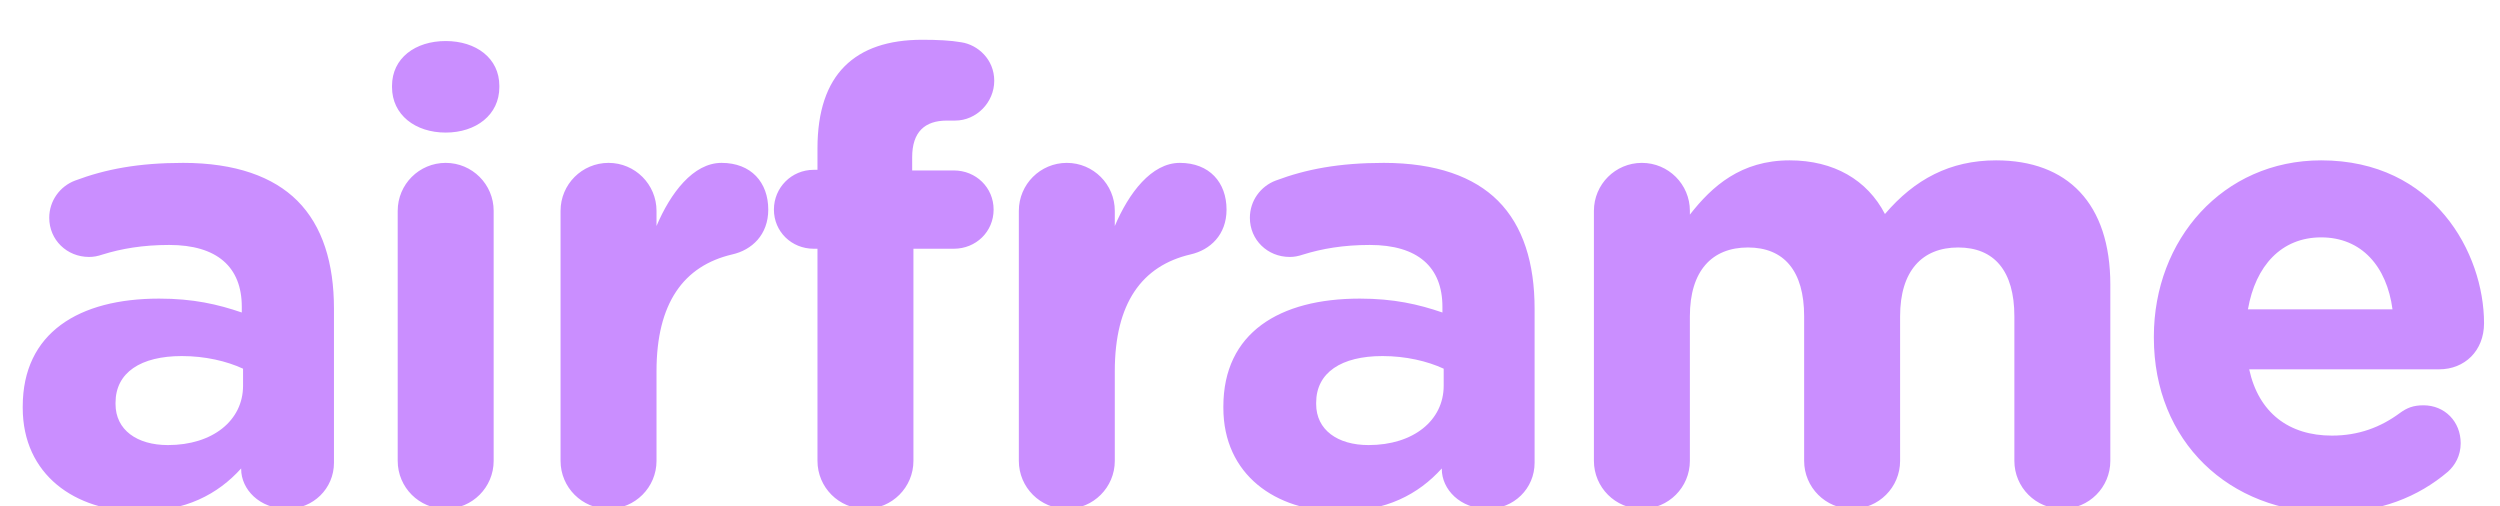
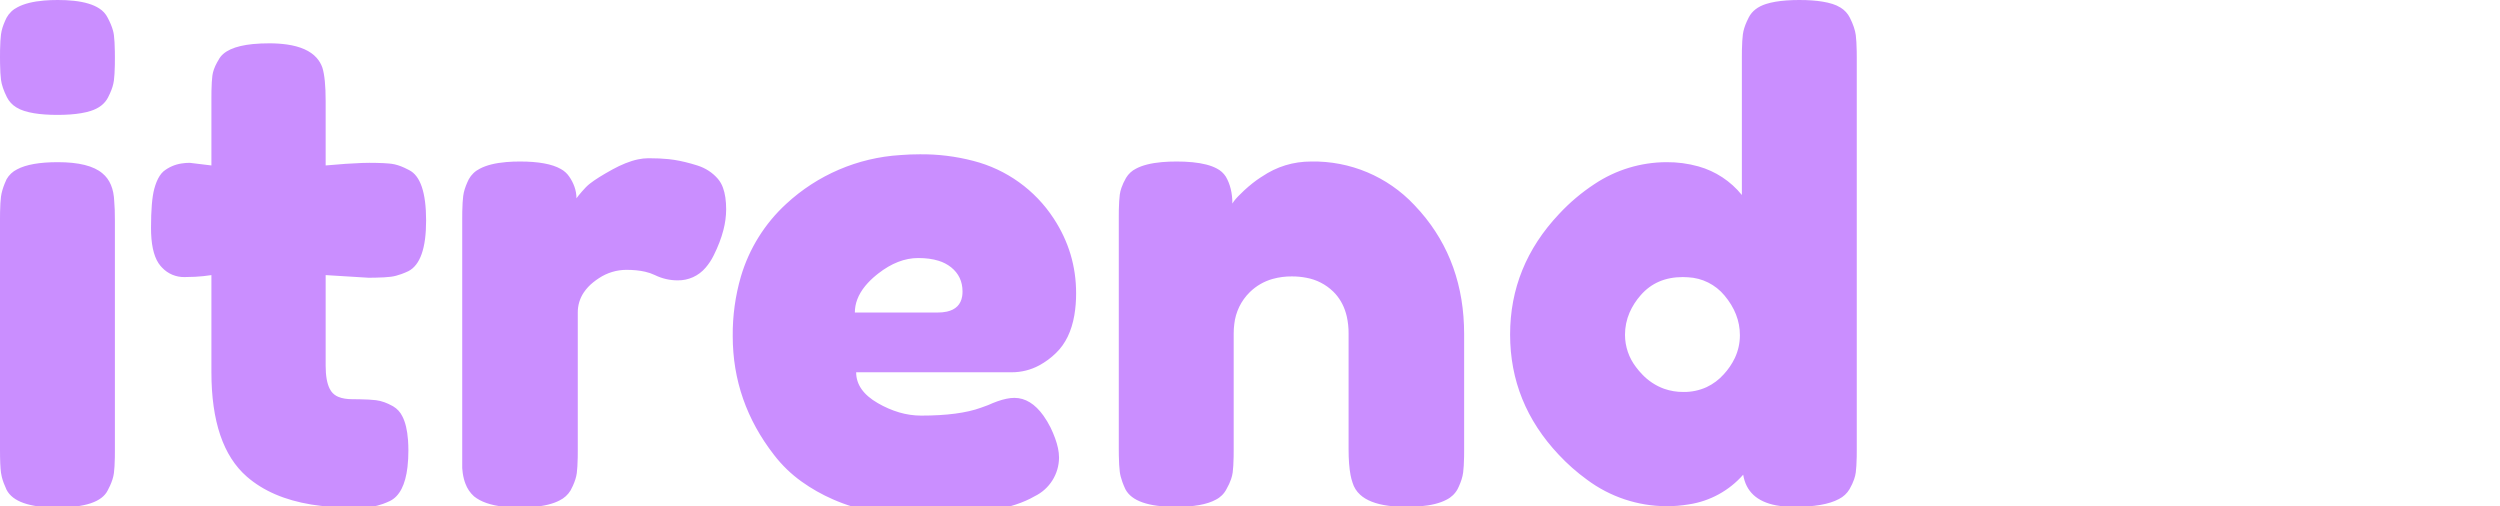
<svg xmlns="http://www.w3.org/2000/svg" version="1.1" viewBox="0 0 99 20" width="99px" height="20px">
-   <g fill="#CA8EFF" fill-rule="evenodd">
-     <path d="m5.5 20.25c-2.525 0-4.6-1.45-4.6-4.1v-0.05c0-2.925 2.225-4.275 5.4-4.275 1.35 0 2.325 0.225 3.275 0.55v-0.225c0-1.575-0.975-2.45-2.875-2.45-1.05 0-1.9 0.15-2.625 0.375-0.225 0.075-0.375 0.1-0.55 0.1-0.875 0-1.575-0.675-1.575-1.55 0-0.675 0.425-1.25 1.025-1.475 1.2-0.45 2.5-0.7 4.275-0.7 2.075 0 3.575 0.55 4.525 1.5 1 1 1.45 2.475 1.45 4.275v6.1c0 1.025-0.825 1.825-1.85 1.825-1.1 0-1.825-0.775-1.825-1.575v-0.025c-0.925 1.025-2.2 1.7-4.05 1.7zm1.15-2.625c1.775 0 2.975-0.975 2.975-2.35v-0.675c-0.65-0.3-1.5-0.5-2.425-0.5-1.625 0-2.625 0.65-2.625 1.85v0.05c0 1.025 0.85 1.625 2.075 1.625zm8.874-14.175v-0.05c0-1.1 0.925-1.775 2.125-1.775s2.125 0.675 2.125 1.775v0.05c0 1.1-0.925 1.8-2.125 1.8s-2.125-0.7-2.125-1.8zm0.225 14.8v-9.9c0-1.05 0.85-1.9 1.9-1.9s1.9 0.85 1.9 1.9v9.9c0 1.05-0.85 1.9-1.9 1.9s-1.9-0.85-1.9-1.9zm6.449 0v-9.9c0-1.05 0.85-1.9 1.9-1.9s1.9 0.85 1.9 1.9v0.6c0.55-1.3 1.45-2.5 2.575-2.5 1.175 0 1.85 0.775 1.85 1.85 0 1-0.65 1.6-1.425 1.775-1.925 0.45-3 1.925-3 4.625v3.55c0 1.05-0.85 1.9-1.9 1.9s-1.9-0.85-1.9-1.9zm10.174 0v-8.4h-0.15c-0.875 0-1.575-0.675-1.575-1.55s0.7-1.575 1.575-1.575h0.15v-0.85c0-1.475 0.375-2.55 1.075-3.25s1.725-1.05 3.075-1.05c0.6 0 1.125 0.025 1.55 0.1 0.65 0.1 1.3 0.675 1.3 1.525s-0.7 1.575-1.55 1.575h-0.325c-0.875 0-1.375 0.45-1.375 1.45v0.525h1.65c0.875 0 1.575 0.675 1.575 1.55s-0.7 1.55-1.575 1.55h-1.6v8.4c0 1.05-0.85 1.9-1.9 1.9s-1.9-0.85-1.9-1.9zm7.974 0v-9.9c0-1.05 0.85-1.9 1.9-1.9s1.9 0.85 1.9 1.9v0.6c0.55-1.3 1.45-2.5 2.575-2.5 1.175 0 1.85 0.775 1.85 1.85 0 1-0.65 1.6-1.425 1.775-1.925 0.45-3 1.925-3 4.625v3.55c0 1.05-0.85 1.9-1.9 1.9s-1.9-0.85-1.9-1.9zm12.699 2c-2.525 0-4.6-1.45-4.6-4.1v-0.05c0-2.925 2.225-4.275 5.4-4.275 1.35 0 2.325 0.225 3.275 0.55v-0.225c0-1.575-0.975-2.45-2.875-2.45-1.05 0-1.9 0.15-2.625 0.375-0.225 0.075-0.375 0.1-0.55 0.1-0.875 0-1.575-0.675-1.575-1.55 0-0.675 0.425-1.25 1.025-1.475 1.2-0.45 2.5-0.7 4.275-0.7 2.075 0 3.575 0.55 4.525 1.5 1 1 1.45 2.475 1.45 4.275v6.1c0 1.025-0.825 1.825-1.85 1.825-1.1 0-1.825-0.775-1.825-1.575v-0.025c-0.925 1.025-2.2 1.7-4.05 1.7zm1.15-2.625c1.775 0 2.975-0.975 2.975-2.35v-0.675c-0.65-0.3-1.5-0.5-2.425-0.5-1.625 0-2.625 0.65-2.625 1.85v0.05c0 1.025 0.85 1.625 2.075 1.625zm8.924 0.625v-9.9c0-1.05 0.85-1.9 1.9-1.9s1.9 0.85 1.9 1.9v0.15c0.875-1.125 2.025-2.15 3.95-2.15 1.75 0 3.075 0.775 3.775 2.125 1.175-1.375 2.575-2.125 4.4-2.125 2.825 0 4.525 1.7 4.525 4.925v6.975c0 1.05-0.85 1.9-1.9 1.9s-1.9-0.85-1.9-1.9v-5.725c0-1.8-0.8-2.725-2.225-2.725s-2.3 0.925-2.3 2.725v5.725c0 1.05-0.85 1.9-1.9 1.9s-1.9-0.85-1.9-1.9v-5.725c0-1.8-0.8-2.725-2.225-2.725s-2.3 0.925-2.3 2.725v5.725c0 1.05-0.85 1.9-1.9 1.9s-1.9-0.85-1.9-1.9zm25.899-6h5.725c-0.225-1.7-1.225-2.85-2.825-2.85-1.575 0-2.6 1.125-2.9 2.85zm7.925 6.425c-1.175 1-2.7 1.625-4.65 1.625-4.025 0-7-2.825-7-6.925v-0.05c0-3.825 2.725-6.975 6.625-6.975 4.475 0 6.45 3.675 6.45 6.45 0 1.1-0.775 1.825-1.775 1.825h-7.525c0.375 1.725 1.575 2.625 3.275 2.625 1.05 0 1.925-0.325 2.7-0.9 0.275-0.2 0.525-0.3 0.925-0.3 0.85 0 1.475 0.65 1.475 1.5 0 0.5-0.225 0.875-0.5 1.125z" />
+   <g id="svgGroup" fill="#CA8EFF" stroke-linecap="round" fill-rule="evenodd" font-size="9pt">
+     <path d="M 57.98 13.234 L 57.98 17.81 A 15.095 15.095 0 0 1 57.978 18.09 Q 57.97 18.483 57.941 18.707 A 1.646 1.646 0 0 1 57.88 18.981 Q 57.838 19.114 57.774 19.257 A 3.12 3.12 0 0 1 57.72 19.37 A 1.003 1.003 0 0 1 57.284 19.787 Q 56.897 19.994 56.232 20.051 A 6.396 6.396 0 0 1 55.692 20.072 A 5.377 5.377 0 0 1 54.983 20.029 Q 54.229 19.928 53.861 19.59 A 1.044 1.044 0 0 1 53.56 19.11 A 2.092 2.092 0 0 1 53.481 18.809 Q 53.404 18.406 53.404 17.784 L 53.404 13.208 A 2.996 2.996 0 0 0 53.332 12.53 Q 53.209 12.001 52.878 11.632 A 1.896 1.896 0 0 0 52.793 11.544 A 2.047 2.047 0 0 0 51.735 11 A 2.964 2.964 0 0 0 51.155 10.946 A 2.749 2.749 0 0 0 50.399 11.045 A 2.098 2.098 0 0 0 49.491 11.57 A 2.092 2.092 0 0 0 48.877 12.838 A 2.907 2.907 0 0 0 48.854 13.208 L 48.854 17.81 A 15.095 15.095 0 0 1 48.852 18.09 Q 48.844 18.483 48.815 18.707 A 1.392 1.392 0 0 1 48.75 18.976 Q 48.687 19.162 48.568 19.37 A 0.95 0.95 0 0 1 48.147 19.787 Q 47.626 20.072 46.566 20.072 Q 44.928 20.072 44.564 19.37 A 3.364 3.364 0 0 1 44.448 19.092 Q 44.367 18.869 44.343 18.681 Q 44.313 18.449 44.306 18.038 A 15.407 15.407 0 0 1 44.304 17.784 L 44.304 8.58 A 13.939 13.939 0 0 1 44.306 8.311 Q 44.314 7.933 44.343 7.709 A 1.392 1.392 0 0 1 44.408 7.44 Q 44.471 7.254 44.59 7.046 A 0.956 0.956 0 0 1 44.991 6.676 Q 45.362 6.479 46.006 6.42 A 6.539 6.539 0 0 1 46.592 6.396 A 6.486 6.486 0 0 1 47.222 6.424 Q 47.837 6.485 48.187 6.674 A 0.908 0.908 0 0 1 48.542 6.994 Q 48.802 7.436 48.802 8.06 A 0.924 0.924 0 0 1 48.87 7.959 Q 48.994 7.797 49.258 7.551 A 7.743 7.743 0 0 1 49.27 7.54 A 5.452 5.452 0 0 1 49.606 7.252 Q 49.769 7.123 49.927 7.022 A 3.32 3.32 0 0 1 49.972 6.994 Q 50.856 6.396 51.922 6.396 A 5.461 5.461 0 0 1 56.004 8.115 A 6.827 6.827 0 0 1 56.251 8.385 Q 57.98 10.374 57.98 13.234 Z M 73.528 2.288 L 73.528 17.81 A 15.095 15.095 0 0 1 73.526 18.09 Q 73.518 18.483 73.489 18.707 A 1.392 1.392 0 0 1 73.424 18.976 Q 73.361 19.162 73.242 19.37 A 1.013 1.013 0 0 1 72.82 19.762 Q 72.245 20.072 71.045 20.072 A 3.828 3.828 0 0 1 70.337 20.012 Q 69.193 19.796 69.03 18.798 A 3.57 3.57 0 0 1 66.882 19.973 A 5.229 5.229 0 0 1 65.988 20.046 A 5.291 5.291 0 0 1 62.847 18.997 A 7.77 7.77 0 0 1 61.724 18.005 Q 59.8 15.964 59.8 13.247 Q 59.8 10.53 61.737 8.476 A 7.611 7.611 0 0 1 63.146 7.286 A 5.166 5.166 0 0 1 65.988 6.422 A 4.566 4.566 0 0 1 67.26 6.59 A 3.391 3.391 0 0 1 68.978 7.722 L 68.978 2.262 A 15.095 15.095 0 0 1 68.98 1.982 Q 68.988 1.589 69.017 1.365 A 1.542 1.542 0 0 1 69.074 1.109 Q 69.112 0.987 69.172 0.853 A 3.136 3.136 0 0 1 69.251 0.689 Q 69.446 0.312 69.94 0.156 Q 70.272 0.051 70.751 0.017 A 7.033 7.033 0 0 1 71.253 0 Q 71.786 0 72.181 0.066 A 2.83 2.83 0 0 1 72.566 0.156 A 1.385 1.385 0 0 1 72.888 0.302 A 0.989 0.989 0 0 1 73.255 0.702 Q 73.45 1.092 73.489 1.391 Q 73.519 1.623 73.526 2.035 A 15.407 15.407 0 0 1 73.528 2.288 Z M 40.066 14.742 L 33.904 14.742 Q 33.904 15.47 34.762 15.964 A 3.872 3.872 0 0 0 35.607 16.331 A 3.092 3.092 0 0 0 36.478 16.458 Q 37.986 16.458 38.844 16.146 L 39.13 16.042 A 4.391 4.391 0 0 1 39.495 15.893 Q 39.882 15.756 40.17 15.756 Q 40.816 15.756 41.322 16.462 A 3.661 3.661 0 0 1 41.6 16.926 Q 41.818 17.379 41.896 17.746 A 1.828 1.828 0 0 1 41.938 18.122 A 1.711 1.711 0 0 1 40.971 19.652 Q 39.68 20.403 36.669 20.435 A 25.542 25.542 0 0 1 36.4 20.436 A 9.535 9.535 0 0 1 34.583 20.27 A 7.425 7.425 0 0 1 32.981 19.773 A 6.816 6.816 0 0 1 31.744 19.071 A 5.161 5.161 0 0 1 30.654 18.018 Q 29.016 15.912 29.016 13.312 A 8.192 8.192 0 0 1 29.339 10.953 A 6.337 6.337 0 0 1 31.135 8.073 A 7.308 7.308 0 0 1 35.649 6.141 A 9.652 9.652 0 0 1 36.426 6.11 A 8.051 8.051 0 0 1 38.544 6.371 A 5.399 5.399 0 0 1 41.73 8.658 Q 42.614 10.01 42.614 11.609 A 5.117 5.117 0 0 1 42.544 12.485 Q 42.379 13.436 41.821 13.975 A 2.964 2.964 0 0 1 41.152 14.47 A 2.285 2.285 0 0 1 40.066 14.742 Z M 14.586 10.998 L 12.896 10.894 L 12.896 14.482 Q 12.896 15.078 13.055 15.393 A 0.813 0.813 0 0 0 13.117 15.496 A 0.645 0.645 0 0 0 13.397 15.715 Q 13.512 15.764 13.66 15.787 A 1.864 1.864 0 0 0 13.949 15.808 A 15.963 15.963 0 0 1 14.237 15.811 Q 14.641 15.818 14.885 15.847 A 1.534 1.534 0 0 1 15.22 15.928 Q 15.368 15.981 15.523 16.066 A 2.679 2.679 0 0 1 15.574 16.094 A 0.918 0.918 0 0 1 15.932 16.485 Q 16.113 16.832 16.157 17.422 A 5.491 5.491 0 0 1 16.172 17.836 A 5.663 5.663 0 0 1 16.137 18.492 Q 16.013 19.554 15.444 19.838 A 3.364 3.364 0 0 1 15.166 19.954 Q 14.942 20.035 14.755 20.059 A 3.484 3.484 0 0 1 14.565 20.078 Q 14.358 20.093 14.069 20.097 A 14.829 14.829 0 0 1 13.884 20.098 A 9.566 9.566 0 0 1 12.33 19.98 Q 10.744 19.719 9.776 18.876 Q 8.372 17.654 8.372 14.742 L 8.372 10.894 A 6.346 6.346 0 0 1 7.724 10.961 A 7.77 7.77 0 0 1 7.306 10.972 A 1.186 1.186 0 0 1 6.417 10.596 A 1.488 1.488 0 0 1 6.357 10.53 Q 6.019 10.134 5.984 9.237 A 5.498 5.498 0 0 1 5.98 9.022 Q 5.98 7.956 6.11 7.475 A 2.32 2.32 0 0 1 6.199 7.207 Q 6.311 6.931 6.474 6.786 A 1.492 1.492 0 0 1 7.193 6.473 A 2.027 2.027 0 0 1 7.514 6.448 L 8.372 6.552 L 8.372 3.874 A 14.963 14.963 0 0 1 8.374 3.595 Q 8.382 3.205 8.411 2.99 Q 8.443 2.754 8.59 2.483 A 2.471 2.471 0 0 1 8.658 2.366 Q 8.924 1.854 10.012 1.745 A 6.543 6.543 0 0 1 10.66 1.716 A 4.949 4.949 0 0 1 11.365 1.762 Q 12.168 1.878 12.536 2.288 A 1.147 1.147 0 0 1 12.766 2.678 Q 12.896 3.094 12.896 4.004 L 12.896 6.552 Q 13.772 6.472 14.32 6.454 A 9.031 9.031 0 0 1 14.625 6.448 A 14.511 14.511 0 0 1 14.9 6.451 Q 15.191 6.456 15.39 6.474 A 3.064 3.064 0 0 1 15.509 6.487 A 1.46 1.46 0 0 1 15.756 6.543 Q 15.878 6.581 16.01 6.641 A 3.208 3.208 0 0 1 16.198 6.734 Q 16.874 7.072 16.874 8.736 Q 16.874 10.374 16.172 10.738 A 3.364 3.364 0 0 1 15.894 10.854 Q 15.67 10.935 15.483 10.959 Q 15.251 10.989 14.84 10.996 A 15.407 15.407 0 0 1 14.586 10.998 Z M 22.88 12.376 L 22.88 17.836 A 15.095 15.095 0 0 1 22.878 18.116 Q 22.87 18.509 22.841 18.733 A 1.46 1.46 0 0 1 22.785 18.981 Q 22.747 19.102 22.687 19.235 A 3.208 3.208 0 0 1 22.594 19.422 A 1.039 1.039 0 0 1 22.159 19.817 Q 21.769 20.021 21.105 20.077 A 6.454 6.454 0 0 1 20.566 20.098 A 5.6 5.6 0 0 1 19.953 20.067 Q 19.173 19.981 18.772 19.656 A 1.249 1.249 0 0 1 18.433 19.159 Q 18.358 18.967 18.324 18.73 A 2.664 2.664 0 0 1 18.304 18.538 L 18.304 17.784 L 18.304 8.658 A 15.095 15.095 0 0 1 18.306 8.378 Q 18.314 7.985 18.343 7.761 A 1.646 1.646 0 0 1 18.404 7.487 Q 18.446 7.355 18.51 7.212 A 3.12 3.12 0 0 1 18.564 7.098 A 1.003 1.003 0 0 1 19 6.681 Q 19.387 6.474 20.052 6.417 A 6.396 6.396 0 0 1 20.592 6.396 Q 21.689 6.396 22.208 6.692 A 0.951 0.951 0 0 1 22.542 6.994 A 1.707 1.707 0 0 1 22.747 7.39 A 1.373 1.373 0 0 1 22.828 7.852 A 2.611 2.611 0 0 1 22.921 7.731 Q 23.032 7.593 23.194 7.421 A 8.233 8.233 0 0 1 23.205 7.41 A 1.518 1.518 0 0 1 23.363 7.269 Q 23.654 7.04 24.258 6.708 A 4.671 4.671 0 0 1 24.766 6.466 Q 25.029 6.36 25.267 6.311 A 1.998 1.998 0 0 1 25.675 6.266 Q 26.131 6.266 26.478 6.302 A 4.417 4.417 0 0 1 26.702 6.331 Q 27.118 6.396 27.612 6.552 Q 28.106 6.708 28.431 7.085 A 1.123 1.123 0 0 1 28.629 7.432 Q 28.756 7.774 28.756 8.294 A 3.284 3.284 0 0 1 28.647 9.108 Q 28.524 9.589 28.262 10.114 A 2.252 2.252 0 0 1 27.939 10.603 A 1.417 1.417 0 0 1 26.832 11.102 Q 26.364 11.102 25.935 10.894 A 1.838 1.838 0 0 0 25.546 10.76 Q 25.224 10.686 24.804 10.686 A 1.974 1.974 0 0 0 23.723 11.012 A 2.577 2.577 0 0 0 23.491 11.18 A 1.81 1.81 0 0 0 23.119 11.58 A 1.403 1.403 0 0 0 22.88 12.376 Z M 0 17.81 L 0 8.684 A 15.095 15.095 0 0 1 0.002 8.404 Q 0.01 8.011 0.039 7.787 A 1.743 1.743 0 0 1 0.094 7.532 Q 0.13 7.406 0.186 7.268 A 3.631 3.631 0 0 1 0.26 7.098 A 0.975 0.975 0 0 1 0.675 6.707 Q 1.207 6.422 2.288 6.422 Q 3.536 6.422 4.056 6.864 Q 4.498 7.228 4.524 7.982 Q 4.55 8.242 4.55 8.736 L 4.55 17.836 A 15.095 15.095 0 0 1 4.548 18.116 Q 4.54 18.509 4.511 18.733 A 1.46 1.46 0 0 1 4.455 18.981 Q 4.417 19.102 4.357 19.235 A 3.208 3.208 0 0 1 4.264 19.422 Q 3.926 20.098 2.262 20.098 Q 0.624 20.098 0.26 19.396 Q 0.131 19.12 0.074 18.896 A 1.572 1.572 0 0 1 0.039 18.72 A 2.943 2.943 0 0 1 0.022 18.556 Q 0.007 18.369 0.002 18.097 A 16.216 16.216 0 0 1 0 17.81 Z M 4.277 3.861 Q 4.082 4.238 3.588 4.394 Q 3.256 4.499 2.777 4.533 A 7.033 7.033 0 0 1 2.275 4.55 Q 1.742 4.55 1.347 4.484 A 2.83 2.83 0 0 1 0.962 4.394 A 1.385 1.385 0 0 1 0.64 4.248 A 0.989 0.989 0 0 1 0.273 3.848 Q 0.078 3.458 0.039 3.159 Q 0.009 2.927 0.002 2.516 A 15.407 15.407 0 0 1 0 2.262 A 15.095 15.095 0 0 1 0.002 1.982 Q 0.01 1.589 0.039 1.365 A 1.646 1.646 0 0 1 0.1 1.091 Q 0.142 0.959 0.206 0.816 A 3.12 3.12 0 0 1 0.26 0.702 A 1.003 1.003 0 0 1 0.696 0.285 Q 1.083 0.078 1.748 0.021 A 6.396 6.396 0 0 1 2.288 0 A 5.866 5.866 0 0 1 2.932 0.032 Q 3.576 0.104 3.928 0.333 A 0.913 0.913 0 0 1 4.264 0.702 A 3.04 3.04 0 0 1 4.387 0.959 Q 4.442 1.092 4.475 1.212 A 1.375 1.375 0 0 1 4.511 1.391 Q 4.541 1.623 4.548 2.035 A 15.407 15.407 0 0 1 4.55 2.288 A 15.095 15.095 0 0 1 4.548 2.568 Q 4.54 2.961 4.511 3.185 A 1.542 1.542 0 0 1 4.454 3.441 Q 4.416 3.564 4.356 3.697 A 3.136 3.136 0 0 1 4.277 3.861 Z M 65.026 14.82 A 2.249 2.249 0 0 0 65.897 15.395 A 2.273 2.273 0 0 0 66.664 15.522 A 2.155 2.155 0 0 0 67.582 15.33 A 2.125 2.125 0 0 0 68.263 14.82 A 2.599 2.599 0 0 0 68.698 14.18 A 2.108 2.108 0 0 0 68.9 13.273 Q 68.9 12.428 68.289 11.7 A 1.999 1.999 0 0 0 66.845 10.98 A 2.795 2.795 0 0 0 66.638 10.972 Q 65.598 10.972 64.974 11.687 A 2.637 2.637 0 0 0 64.531 12.377 A 2.21 2.21 0 0 0 64.35 13.26 A 2.102 2.102 0 0 0 64.788 14.54 A 2.88 2.88 0 0 0 65.026 14.82 Z M 33.852 12.376 L 37.128 12.376 A 1.71 1.71 0 0 0 37.498 12.34 Q 38.022 12.223 38.102 11.732 A 1.174 1.174 0 0 0 38.116 11.544 Q 38.116 10.946 37.661 10.582 A 1.501 1.501 0 0 0 37.169 10.327 Q 36.823 10.218 36.361 10.218 Q 35.561 10.218 34.772 10.836 A 4.197 4.197 0 0 0 34.684 10.907 A 3.064 3.064 0 0 0 34.263 11.324 Q 34.051 11.584 33.949 11.855 A 1.461 1.461 0 0 0 33.852 12.376 Z" vector-effect="non-scaling-stroke" />
  </g>
</svg>
